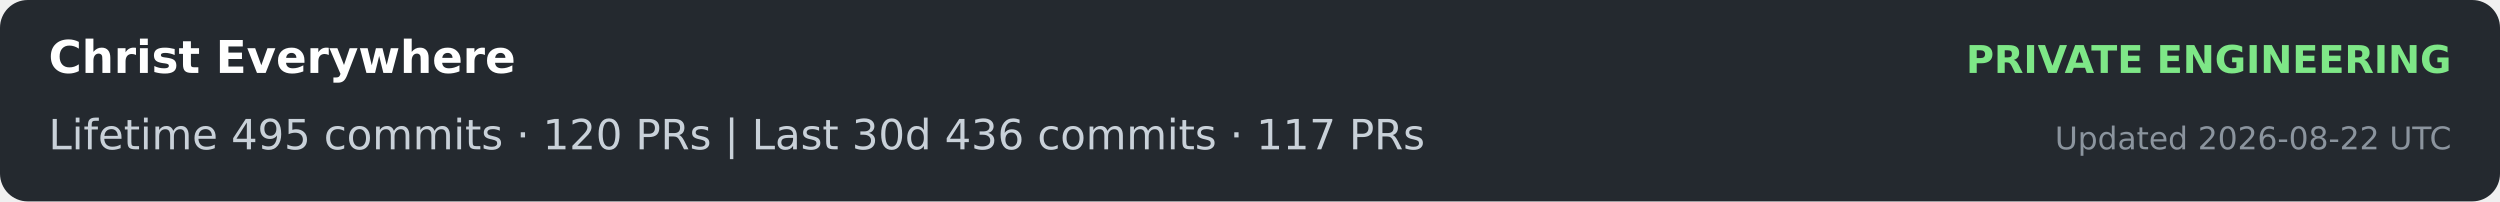
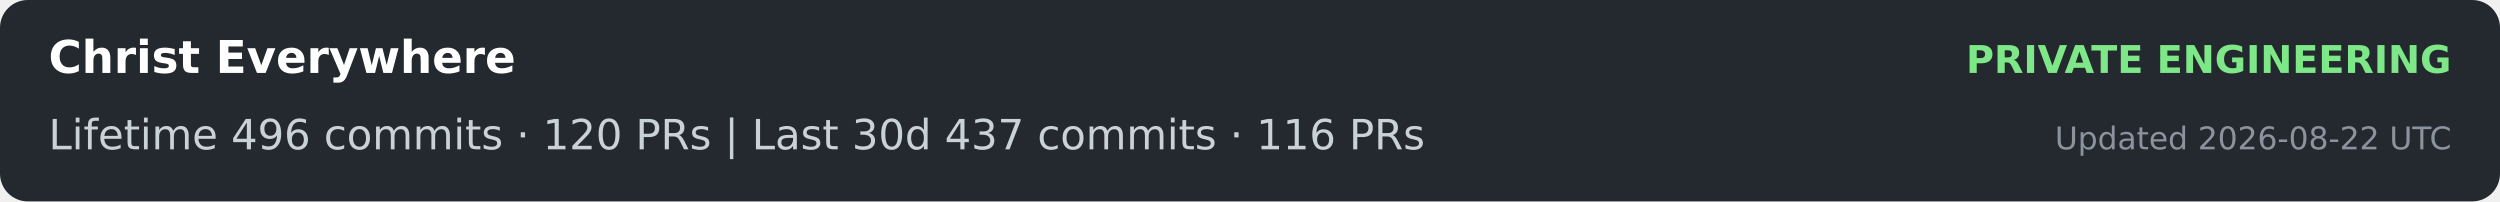
- <svg xmlns="http://www.w3.org/2000/svg" width="720" height="58" role="img" aria-label="Christ Everywhere: lifetime 495 commits and 120 PRs; last 30 days 436 commits and 117 PRs">
+ <svg xmlns="http://www.w3.org/2000/svg" width="720" height="58" role="img" aria-label="Christ Everywhere: lifetime 496 commits and 120 PRs; last 30 days 437 commits and 116 PRs">
  <rect width="720" height="58" rx="8" fill="#24292f" />
  <text x="14" y="21" fill="#ffffff" font-family="Verdana,DejaVu Sans,sans-serif" font-size="13" font-weight="700">Christ Everywhere</text>
  <text x="706" y="21" text-anchor="end" fill="#7ee787" font-family="Verdana,DejaVu Sans,sans-serif" font-size="11" font-weight="700">PRIVATE ENGINEERING</text>
-   <text x="14" y="43" fill="#c9d1d9" font-family="Verdana,DejaVu Sans,sans-serif" font-size="12">Lifetime  495 commits · 120 PRs     |     Last 30d  436 commits · 117 PRs</text>
+   <text x="14" y="43" fill="#c9d1d9" font-family="Verdana,DejaVu Sans,sans-serif" font-size="12">Lifetime  496 commits · 120 PRs     |     Last 30d  437 commits · 116 PRs</text>
  <text x="706" y="43" text-anchor="end" fill="#8b949e" font-family="Verdana,DejaVu Sans,sans-serif" font-size="9">Updated 2026-08-22 UTC</text>
</svg>
